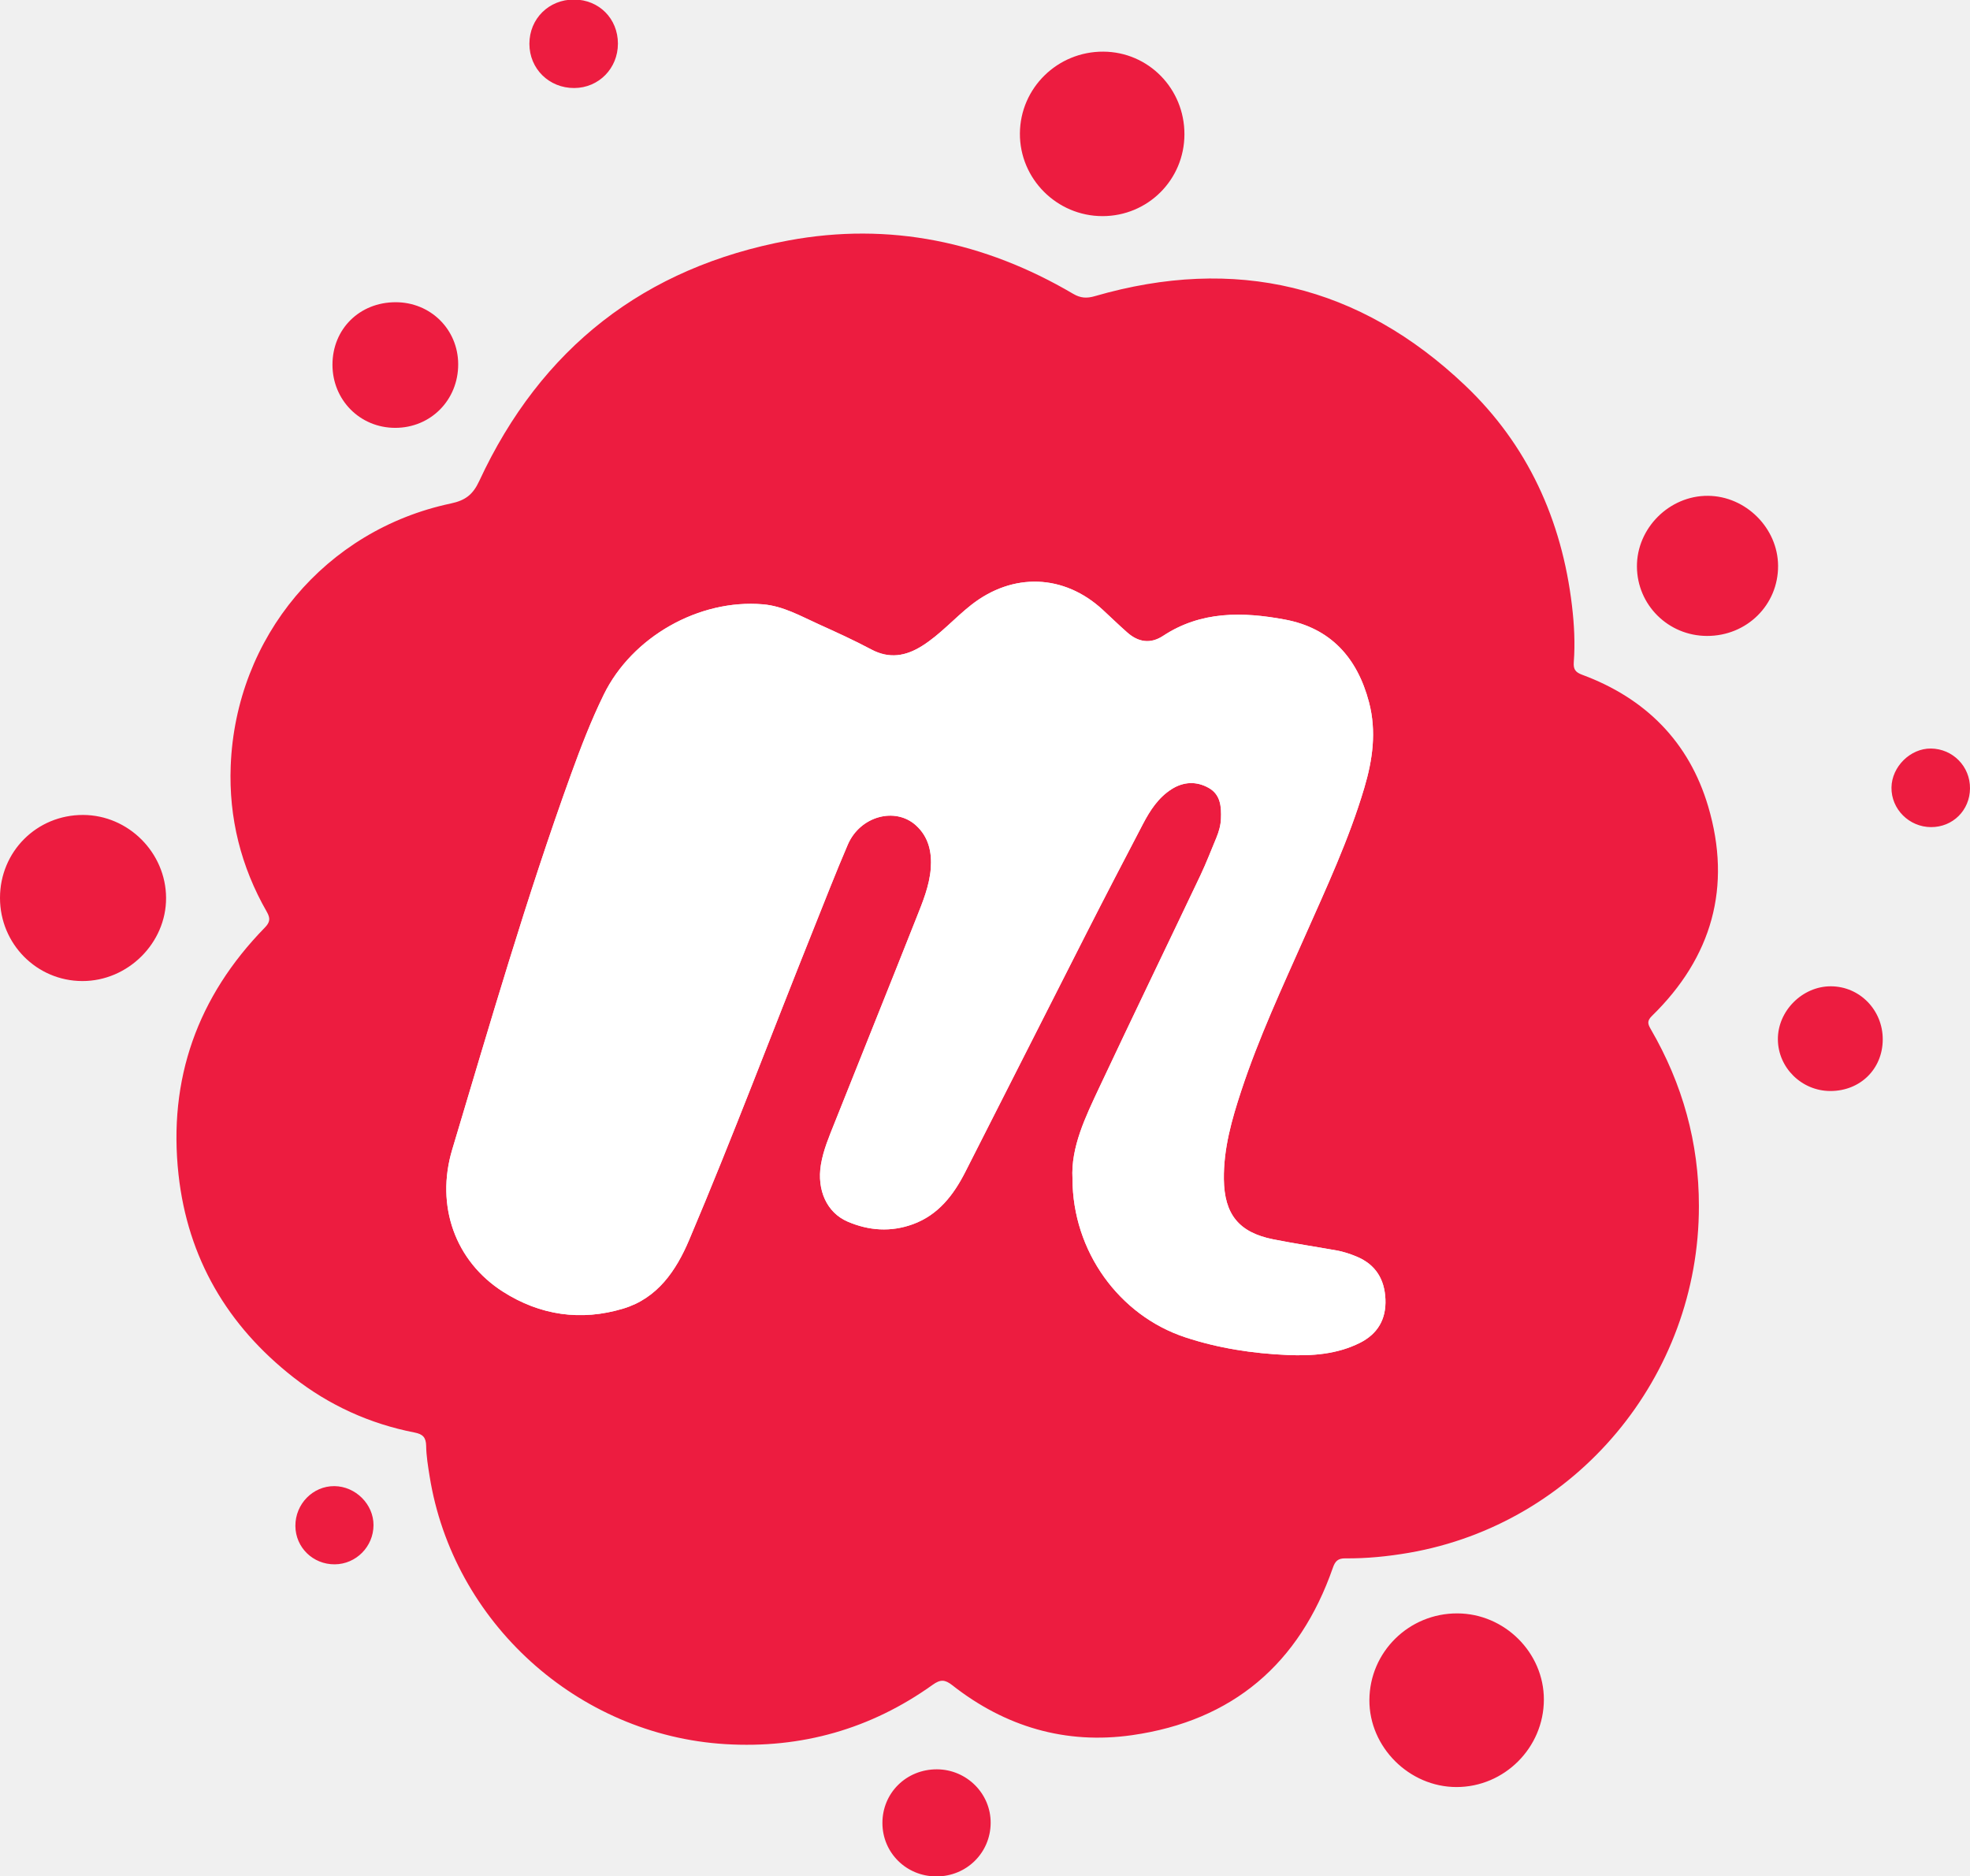
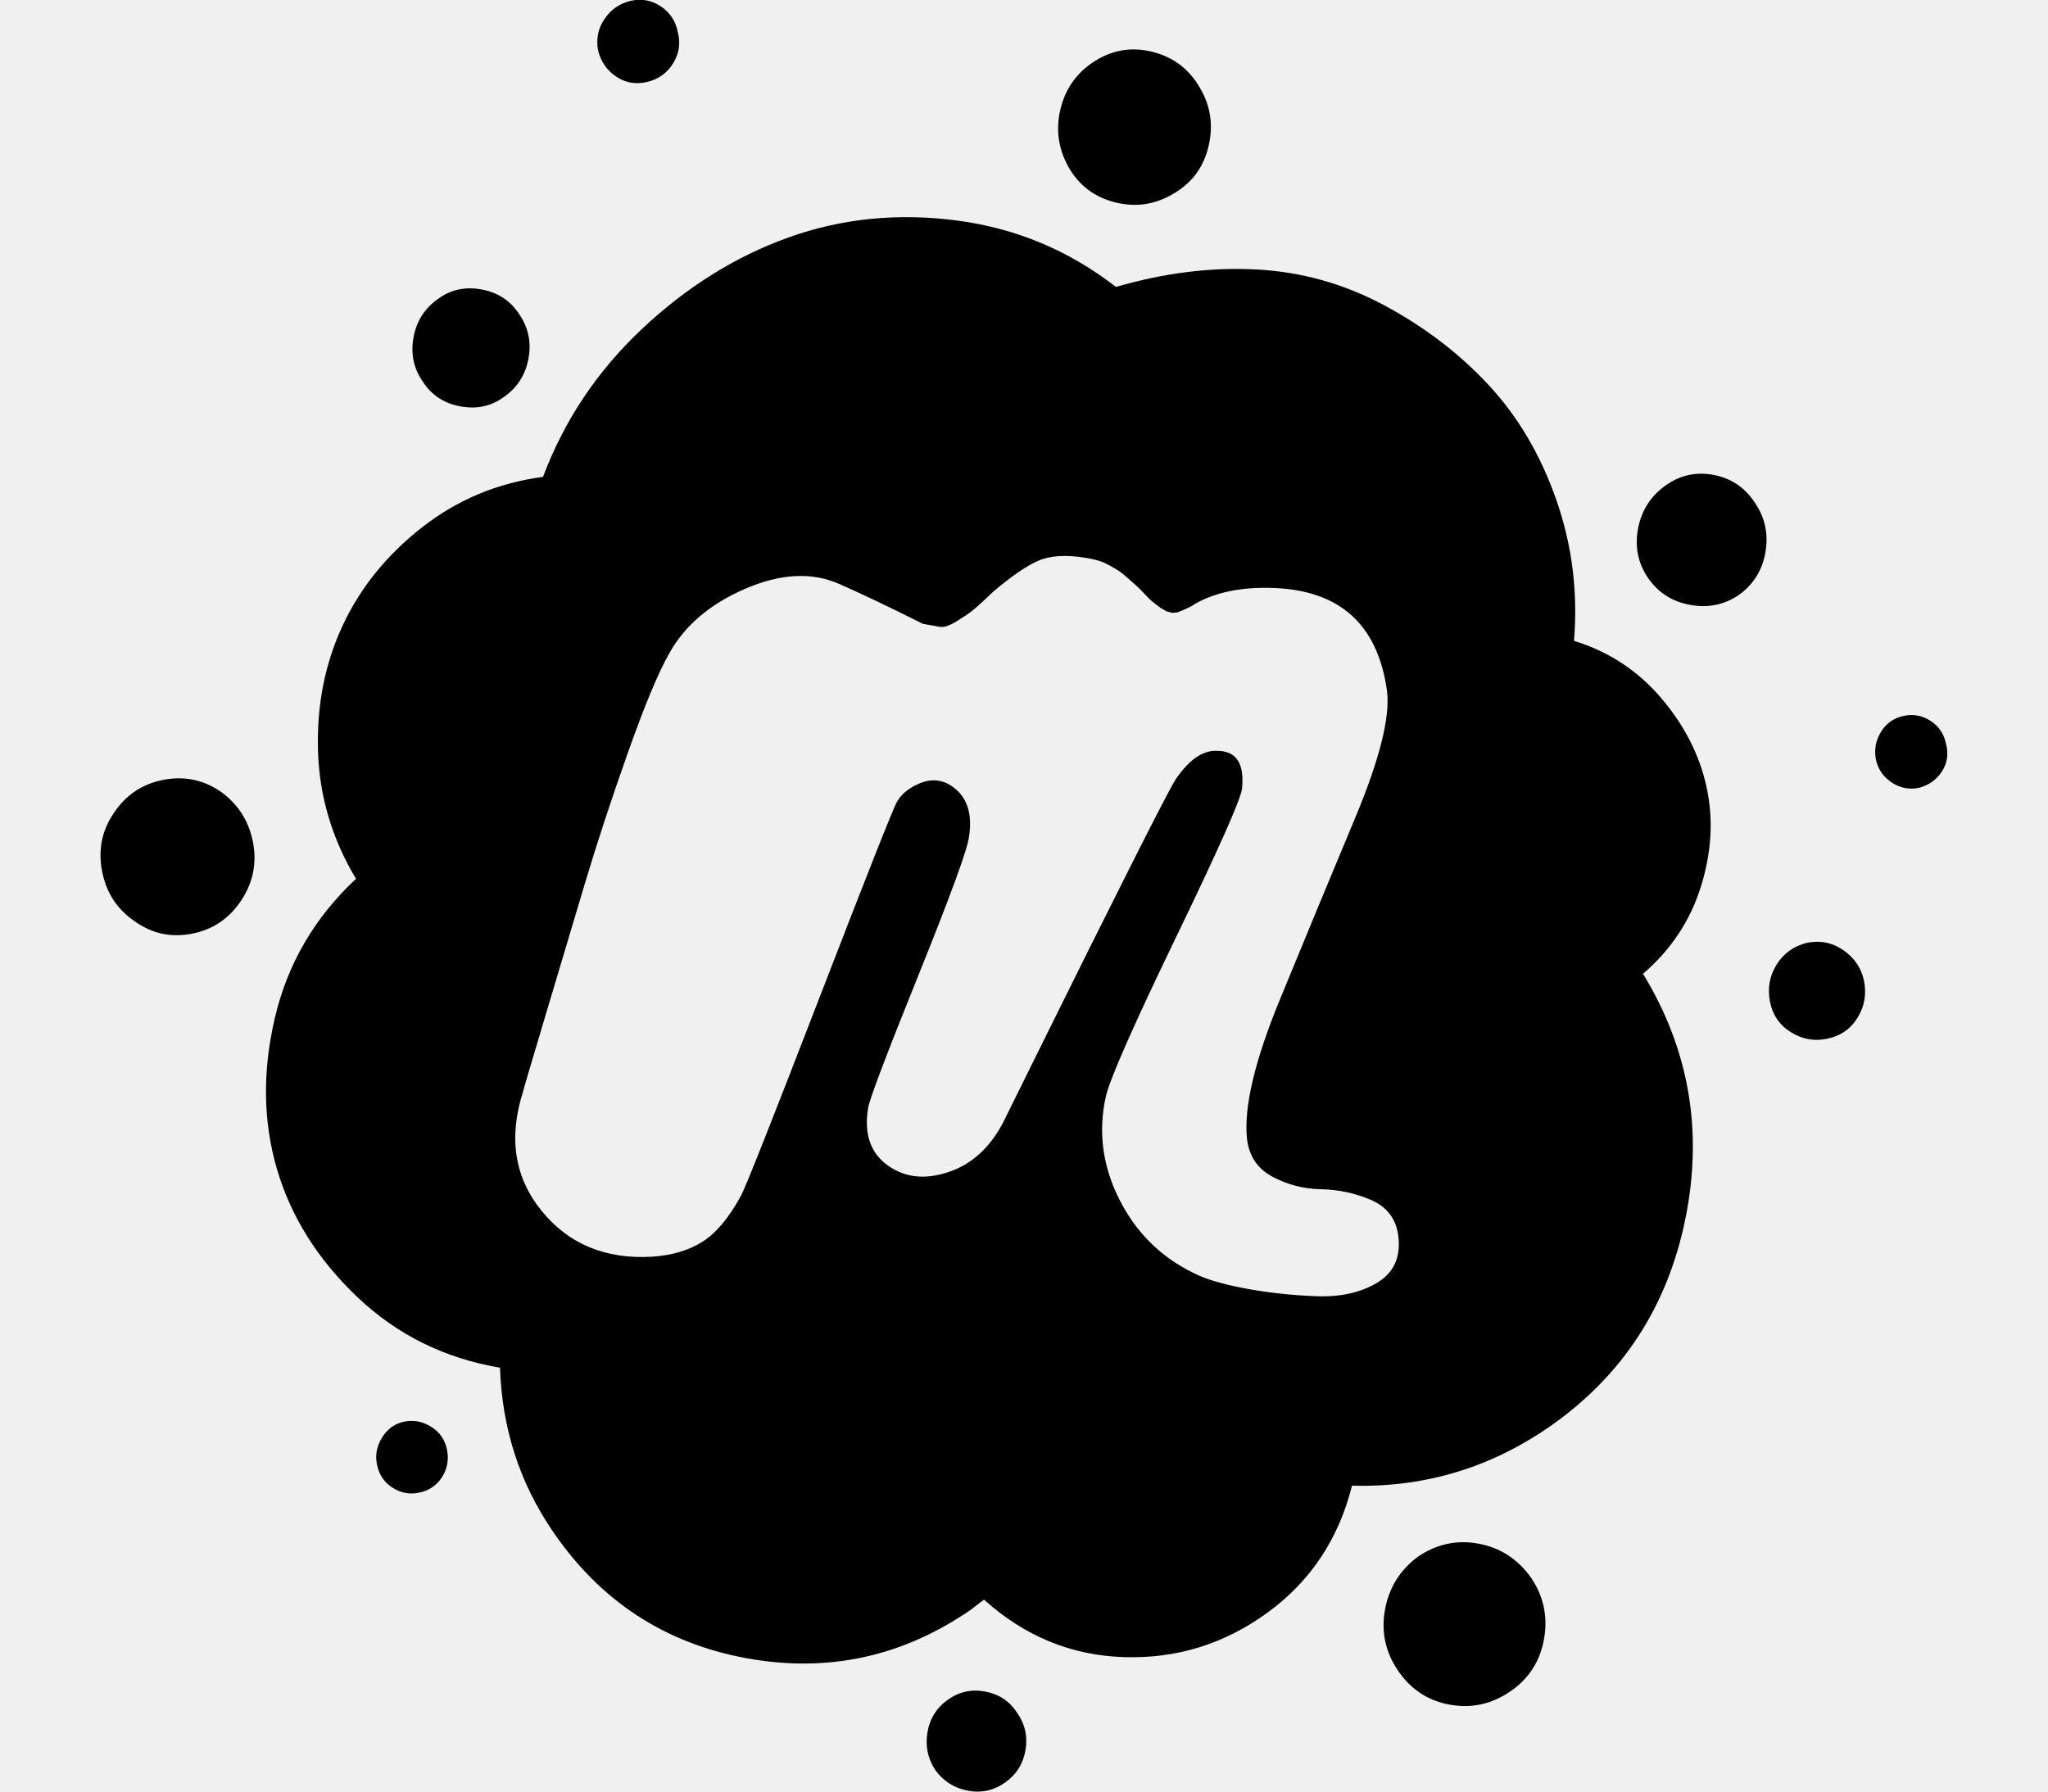
- <svg xmlns="http://www.w3.org/2000/svg" enable-background="new 0 0 525 500" height="500px" id="Layer_1" version="1.1" viewBox="0 0 525 500" width="525px" xml:space="preserve">
-   <path d="M452.753,321.453c0.041,45.508-32.731,84.711-77.295,92.419c-5.611,0.963-11.277,1.533-16.971,1.479  c-1.92-0.021-2.674,0.747-3.283,2.506c-8.897,25.544-26.652,40.771-53.473,44.611c-17.743,2.538-33.844-2.22-47.958-13.313  c-1.966-1.546-3.168-1.572-5.218-0.107c-16.508,11.807-35.017,17.036-55.229,15.815c-39.441-2.381-72.627-32.526-78.835-71.398  c-0.427-2.687-0.881-5.394-0.922-8.102c-0.041-2.252-0.896-3.121-3.047-3.542c-11.941-2.328-22.777-7.246-32.337-14.729  c-17.594-13.775-28.15-31.761-30.607-54.009c-2.802-25.464,5.063-47.481,22.975-65.828c1.444-1.472,1.534-2.497,0.549-4.228  c-6.886-12.022-10.15-25.043-9.62-38.851c1.322-34.461,25.302-62.932,58.657-69.981c3.859-0.82,5.882-2.333,7.578-5.99  c16.452-35.445,44.076-57.002,82.409-64.112c26.909-4.994,52.294,0.353,75.85,14.208c1.98,1.168,3.638,1.262,5.781,0.638  c37.413-10.855,70.564-2.958,98.708,23.803c16.644,15.822,25.763,35.846,28.463,58.69c0.591,4.994,0.86,10.035,0.48,15.056  c-0.143,1.899,0.441,2.693,2.239,3.358c16.866,6.243,28.496,17.885,33.584,35.105c6.337,21.42,1.014,40.203-14.992,55.821  c-1.387,1.356-1.094,2.186-0.308,3.541C448.39,288.886,452.772,304.572,452.753,321.453z M285.814,314.146  c0.014,19.363,12.444,36.477,30.071,42.292c8.834,2.917,17.946,4.301,27.195,4.708c6.603,0.285,13.195-0.176,19.296-3.217  c4.797-2.395,7.057-6.351,6.84-11.622c-0.217-5.306-2.593-9.274-7.668-11.386c-1.764-0.733-3.555-1.33-5.428-1.655  c-5.598-0.999-11.223-1.84-16.793-2.944c-9.193-1.831-13.048-6.697-13.17-15.993c-0.107-8.223,2.124-15.979,4.654-23.652  c4.628-14.045,10.868-27.431,16.848-40.927c5.773-13.033,11.825-25.959,15.903-39.686c2.246-7.538,3.318-15.096,1.276-22.892  c-3.108-11.833-10.199-19.764-22.426-22.045c-11.194-2.083-22.336-2.32-32.459,4.356c-3.366,2.212-6.603,1.683-9.525-0.896  c-2.232-1.961-4.356-4.037-6.541-6.052c-10.326-9.533-23.978-10.001-35.064-1.295c-4.473,3.514-8.237,7.871-13.096,10.924  c-4.342,2.727-8.72,3.5-13.528,0.936c-4.58-2.443-9.322-4.593-14.052-6.737c-4.791-2.164-9.432-4.837-14.825-5.292  c-17.058-1.452-34.909,8.685-42.434,24.094c-3.339,6.819-6.065,13.903-8.65,21.033c-11.936,32.962-21.658,66.629-31.72,100.18  c-4.506,15.016,0.812,29.792,13.527,37.902c9.92,6.322,20.782,7.885,32.027,4.506c9.11-2.742,14.099-10.075,17.586-18.313  c11.588-27.329,22.024-55.122,33.07-82.668c3.04-7.58,5.983-15.192,9.208-22.69c3.256-7.571,12.612-10.15,18.162-5.129  c3.388,3.065,4.281,7.145,3.949,11.507c-0.365,4.662-2.171,8.962-3.867,13.244c-7.187,18.17-14.507,36.287-21.726,54.443  c-1.459,3.672-3.04,7.314-3.685,11.255c-1.105,6.767,1.574,12.765,7.109,15.152c5.647,2.437,11.509,2.844,17.363,0.719  c6.812-2.469,10.883-7.802,14.019-13.964c10.775-21.16,21.467-42.372,32.235-63.533c4.974-9.776,10.035-19.506,15.116-29.224  c1.888-3.602,4.1-7.015,7.627-9.254c3.184-2.015,6.615-2.165,9.879-0.332c3.185,1.784,3.398,5.042,3.264,8.258  c-0.073,1.729-0.557,3.419-1.222,5.027c-1.396,3.344-2.7,6.738-4.248,10.016c-8.956,18.841-18.048,37.609-26.924,56.491  C289.246,297.76,285.352,305.767,285.814,314.146z M411.438,453.001c0.021-12.498-10.455-22.948-23.056-22.982  c-12.912-0.047-23.387,10.286-23.443,23.104c-0.054,12.53,10.6,23.162,23.199,23.178  C400.915,476.314,411.418,465.812,411.438,453.001z M21.931,261.48c12.152,0.027,22.377-10.13,22.329-22.173  c-0.055-12.063-10.062-22.065-22.112-22.099C9.798,217.175-0.007,226.973,0,239.342C0.01,251.581,9.786,261.453,21.931,261.48z   M294.038,13.766c-12.213-0.068-22.167,9.696-22.236,21.8c-0.074,12.091,9.845,22.025,21.997,22.038  c12.104,0.007,21.826-9.689,21.848-21.801C315.676,23.632,306.061,13.827,294.038,13.766z M473.854,150.79  c-0.054-10.036-8.61-18.571-18.686-18.639c-10.286-0.074-18.999,8.618-18.93,18.883c0.073,10.239,8.379,18.448,18.679,18.462  C465.528,169.517,473.914,161.226,473.854,150.79z M88.601,97.201c0,9.425,7.335,16.82,16.698,16.834  c9.484,0.013,16.841-7.422,16.807-16.983c-0.034-9.274-7.382-16.528-16.712-16.5C95.799,80.571,88.606,87.702,88.601,97.201z   M264.007,485.922c0.081-7.85-6.378-14.315-14.317-14.343c-8.149-0.025-14.549,6.29-14.528,14.33  c0.021,7.931,6.388,14.214,14.394,14.214C257.555,500.13,263.938,493.86,264.007,485.922z M487.981,262.879  c-7.627-0.055-14.243,6.561-14.182,14.181c0.066,7.53,6.352,13.712,13.964,13.727c7.98,0.015,13.965-5.861,13.984-13.747  C501.769,269.236,495.641,262.933,487.981,262.879z M152.997-0.123c-6.724-0.027-11.914,5.109-11.914,11.8  c0,6.649,5.244,11.819,11.962,11.785c6.52-0.034,11.629-5.232,11.629-11.834C164.675,4.965,159.646-0.089,152.997-0.123z   M514.591,199.506c-5.481-0.062-10.448,4.844-10.517,10.401c-0.074,5.747,4.709,10.53,10.544,10.544  c5.795,0.021,10.34-4.485,10.381-10.306C525.054,204.29,520.439,199.58,514.591,199.506z M99.538,406.504  c0.026-5.564-4.771-10.354-10.422-10.407c-5.728-0.049-10.437,4.77-10.396,10.632c0.047,5.727,4.695,10.251,10.484,10.211  C94.884,416.905,99.519,412.23,99.538,406.504z" fill="#ED1C40" />
-   <path d="M285.814,314.146c0.014,19.363,12.444,36.477,30.071,42.292c8.834,2.917,17.946,4.301,27.195,4.708  c6.603,0.285,13.195-0.176,19.296-3.217c4.797-2.395,7.057-6.351,6.84-11.622c-0.217-5.306-2.593-9.274-7.668-11.386  c-1.764-0.733-3.555-1.33-5.428-1.655c-5.598-0.999-11.223-1.84-16.793-2.944c-9.193-1.831-13.048-6.697-13.17-15.993  c-0.107-8.223,2.124-15.979,4.654-23.652c4.628-14.045,10.868-27.431,16.848-40.927c5.773-13.033,11.825-25.959,15.903-39.686  c2.246-7.538,3.318-15.096,1.276-22.892c-3.108-11.833-10.199-19.764-22.426-22.045c-11.194-2.083-22.336-2.32-32.459,4.356  c-3.366,2.212-6.603,1.683-9.525-0.896c-2.232-1.961-4.356-4.037-6.541-6.052c-10.326-9.533-23.978-10.001-35.064-1.295  c-4.473,3.514-8.237,7.871-13.096,10.924c-4.342,2.727-8.72,3.5-13.528,0.936c-4.58-2.443-9.322-4.593-14.052-6.737  c-4.791-2.164-9.432-4.837-14.825-5.292c-17.058-1.452-34.909,8.685-42.434,24.094c-3.339,6.819-6.065,13.903-8.65,21.033  c-11.936,32.962-21.658,66.629-31.72,100.18c-4.506,15.016,0.812,29.792,13.527,37.902c9.92,6.322,20.782,7.885,32.027,4.506  c9.11-2.742,14.099-10.075,17.586-18.313c11.588-27.329,22.024-55.122,33.07-82.668c3.04-7.58,5.983-15.192,9.208-22.69  c3.256-7.571,12.612-10.15,18.162-5.129c3.388,3.065,4.281,7.145,3.949,11.507c-0.365,4.662-2.171,8.962-3.867,13.244  c-7.187,18.17-14.507,36.287-21.726,54.443c-1.459,3.672-3.04,7.314-3.685,11.255c-1.105,6.767,1.574,12.765,7.109,15.152  c5.647,2.437,11.509,2.844,17.363,0.719c6.812-2.469,10.883-7.802,14.019-13.964c10.775-21.16,21.467-42.372,32.235-63.533  c4.974-9.776,10.035-19.506,15.116-29.224c1.888-3.602,4.1-7.015,7.627-9.254c3.184-2.015,6.615-2.165,9.879-0.332  c3.185,1.784,3.398,5.042,3.264,8.258c-0.073,1.729-0.557,3.419-1.222,5.027c-1.396,3.344-2.7,6.738-4.248,10.016  c-8.956,18.841-18.048,37.609-26.924,56.491C289.246,297.76,285.352,305.767,285.814,314.146z" fill="#FFFFFF" />
+ <svg xmlns="http://www.w3.org/2000/svg" width="2048" height="1792" viewBox="0 0 2048 1792">
+   <path d="M1398 1234q-4-24-27.5-34t-49.5-10.5-48.5-12.5-25.5-38q-5-47 33-139.5t75-181 32-127.5q-14-101-117-103-45-1-75 16l-3 2-5 2.5-4.5 2-5 2-5 .5-6-1.5-6-3.5-6.5-5q-3-2-9-8.5t-9-9-8.5-7.5-9.5-7.5-9.5-5.5-11-4.5-11.5-2.5q-30-5-48 3t-45 31q-1 1-9 8.5t-12.5 11-15 10-16.5 5.5-17-3q-54-27-84-40-41-18-94 5t-76 65q-16 28-41 98.5t-43.5 132.5-40 134-21.5 73q-22 69 18.5 119t110.5 46q30-2 50.5-15t38.5-46q7-13 79-199.5t77-194.5q6-11 21.5-18t29.5 0q27 15 21 53-2 18-51 139.5t-50 132.5q-6 38 19.5 56.5t60.5 7 55-49.5q4-8 45.5-92t81.5-163.5 46-88.5q20-29 41-28 29 0 25 38-2 16-65.5 147.5t-70.5 159.5q-12 53 13 103t74 74q17 9 51 15.5t71.5 8 62.5-14 20-48.5zm-951 216q3 15-5 27.5t-23 15.5q-14 3-26.5-5t-15.5-23q-3-14 5-27t22-16 27 5 16 23zm570 263q12 17 8.5 37.5t-20.5 32.5-37.5 8-32.5-21q-11-17-7.5-37.5t20.5-32.5 37.5-8 31.5 21zm-776-812q-18 27-49.5 33t-57.5-13q-26-18-32-50t12-58q18-27 49.5-33t57.5 12q26 19 32 50.5t-12 58.5zm1290 677q19 28 13 61.5t-34 52.5-60.5 13-51.5-34-13-61 33-53q28-19 60.5-13t52.5 34zm112-604q69 113 42.5 244.5t-134.5 207.5q-90 63-199 60-20 80-84.5 127t-143.5 44.5-140-57.5q-12 9-13 10-103 71-225 48.5t-193-126.5q-50-73-53-164-83-14-142.5-70.5t-80.5-128-2-152 81-138.5q-36-60-38-128t24.5-125 79.5-98.5 121-50.5q32-85 99-148t146.5-91.5 168-17 159.5 66.5q72-21 140-17.5t128.5 36 104.5 80 67.5 115 17.5 140.5q52 16 87 57t45.5 89-5.5 99.5-58 87.5zm-1124-660q14 20 9.5 44.5t-24.5 38.5q-19 14-43.5 9.5t-37.5-24.5q-14-20-9.5-44.5t24.5-38.5q19-14 43.5-9.5t37.5 24.5zm159-281q4 16-5 30.5t-26 18.5-31-5.5-18-26.5q-3-17 6.5-31t25.5-18q17-4 31 5.5t17 26.5zm1186 948q4 20-6.5 37t-30.5 21q-19 4-36-6.5t-21-30.5 6.5-37 30.5-22q20-4 36.5 7.5t20.5 30.5zm-664-893q16 27 8.5 58.5t-35.5 47.5q-27 16-57.5 8.5t-46.5-34.5q-16-28-8.5-59t34.5-48 58-9 47 36zm746 656q4 15-4 27.5t-23 16.5q-15 3-27.5-5.5t-15.5-22.5q-3-15 5-28t23-16q14-3 26.5 5t15.5 23zm-191-241q15 22 10.5 49t-26.5 43q-22 15-49 10t-42-27-10-49 27-43 48.5-11 41.5 28z" />
</svg>
